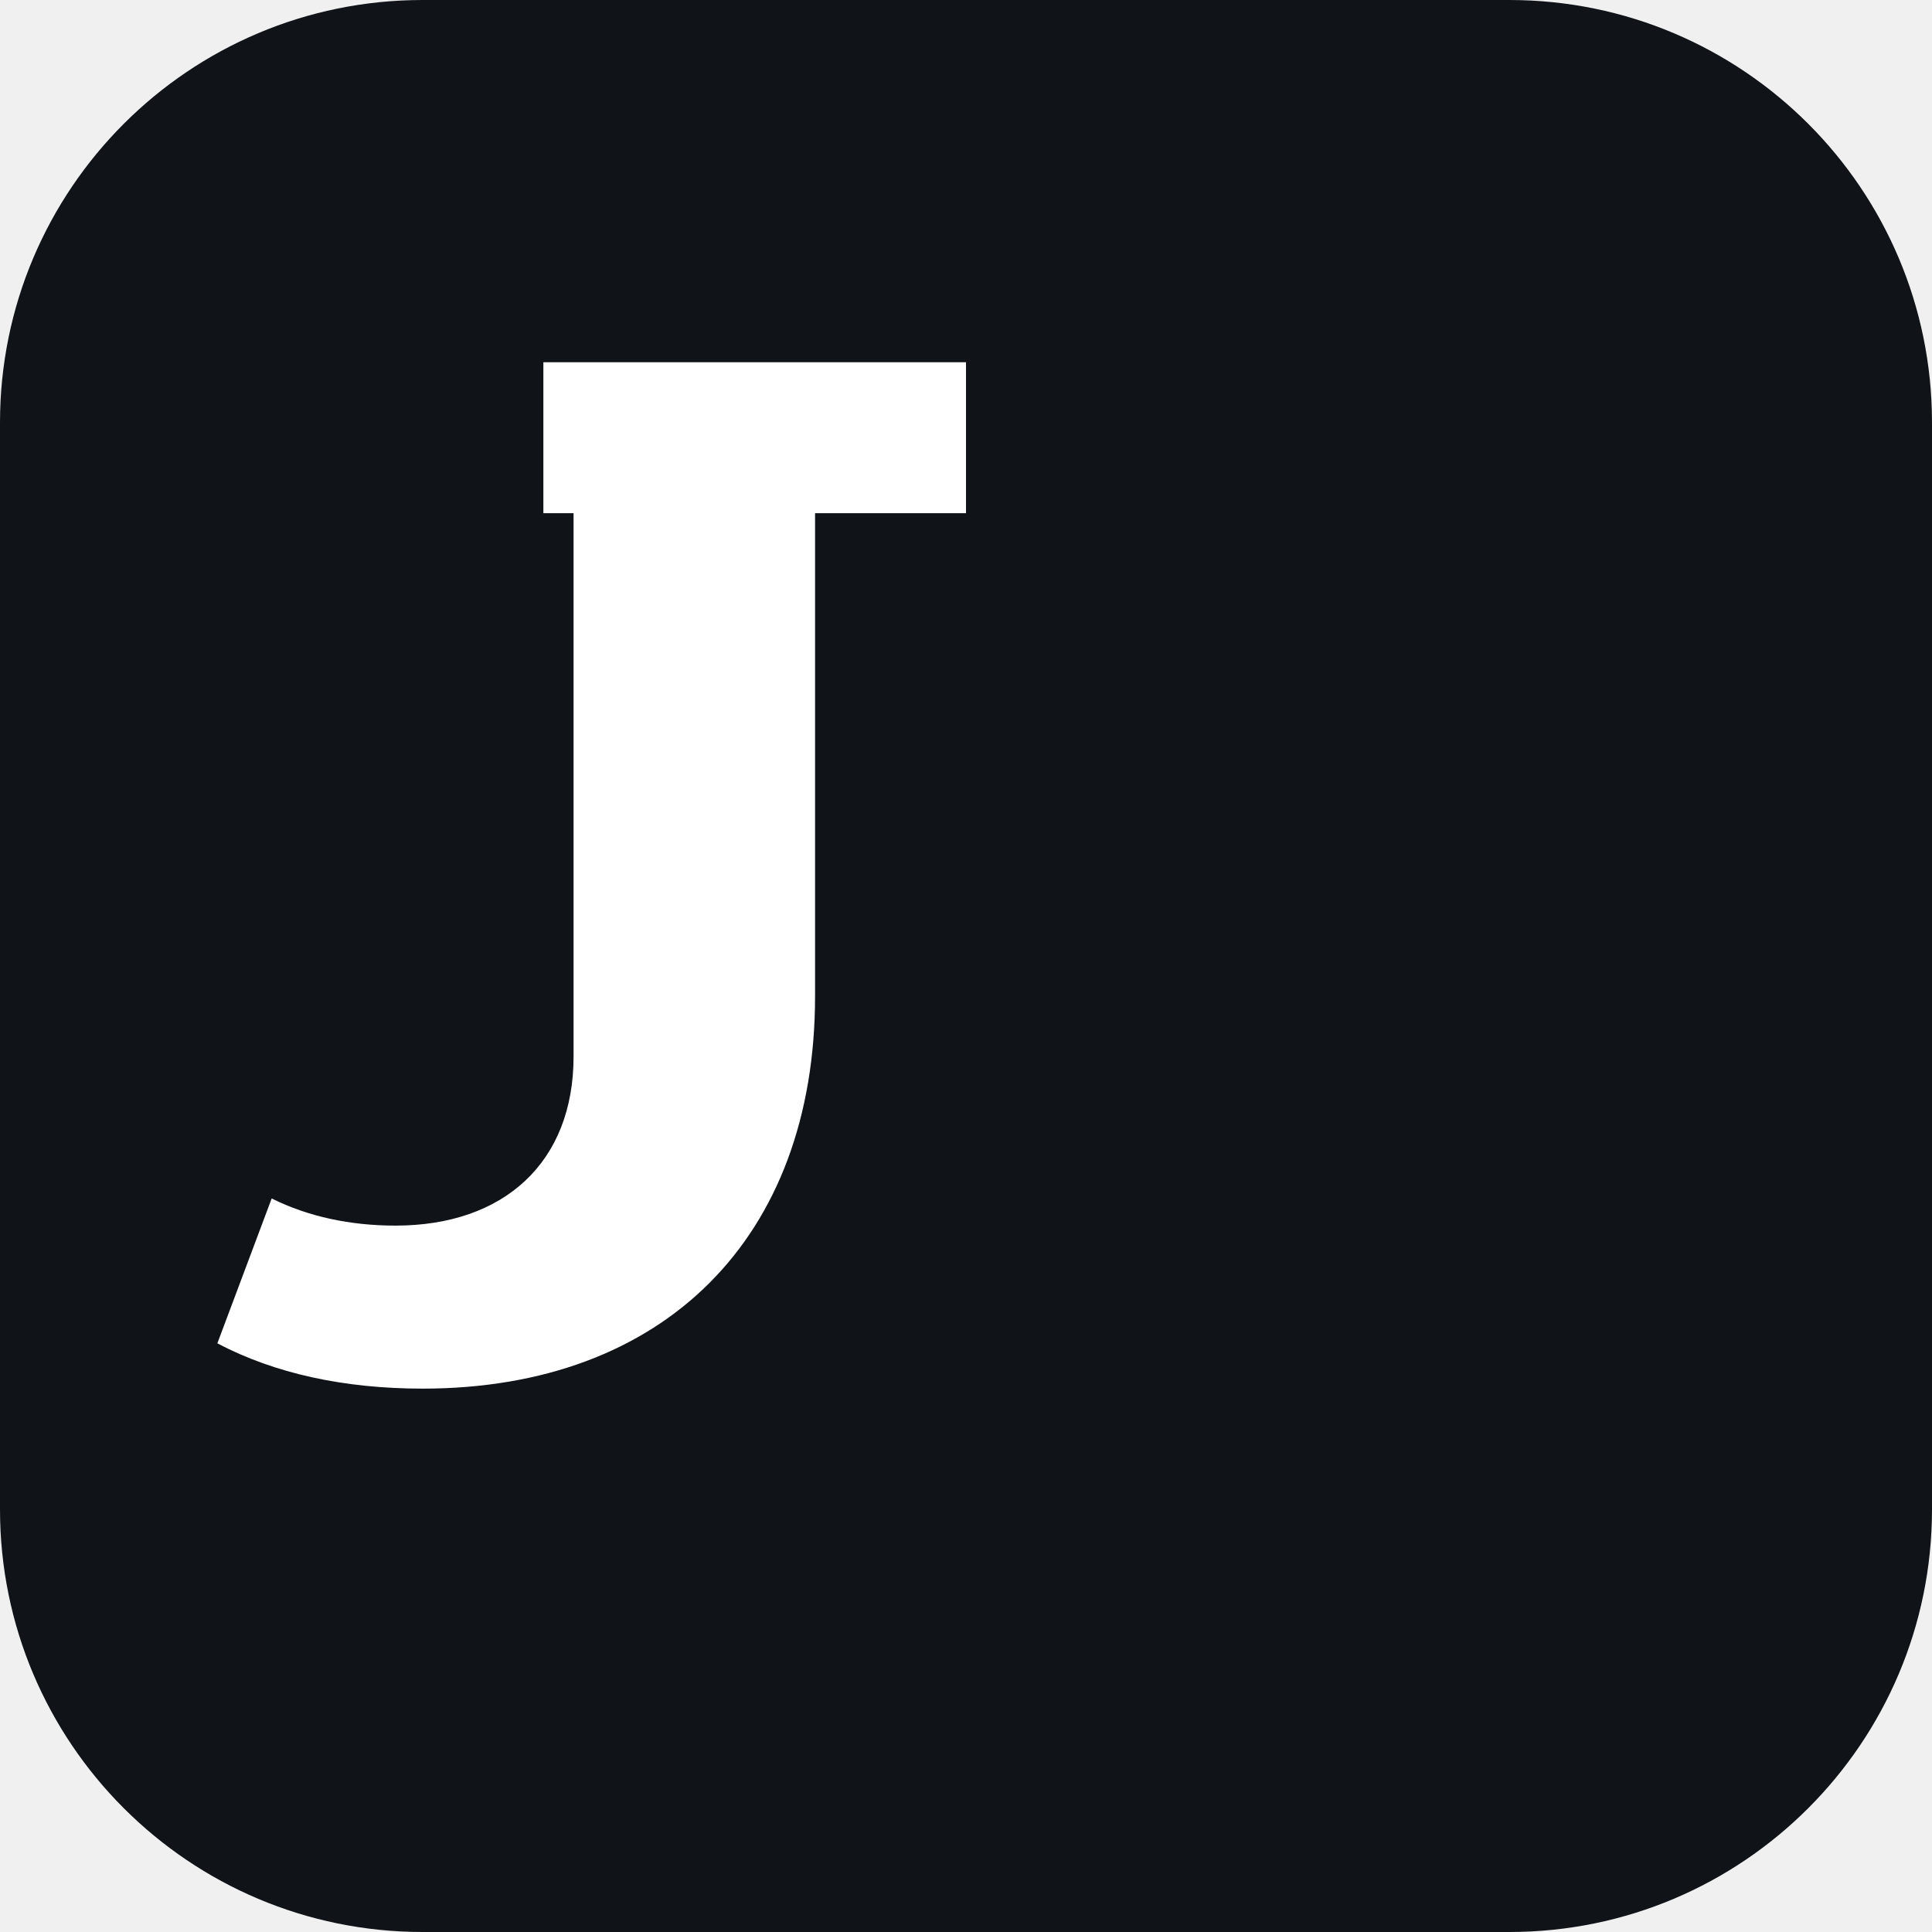
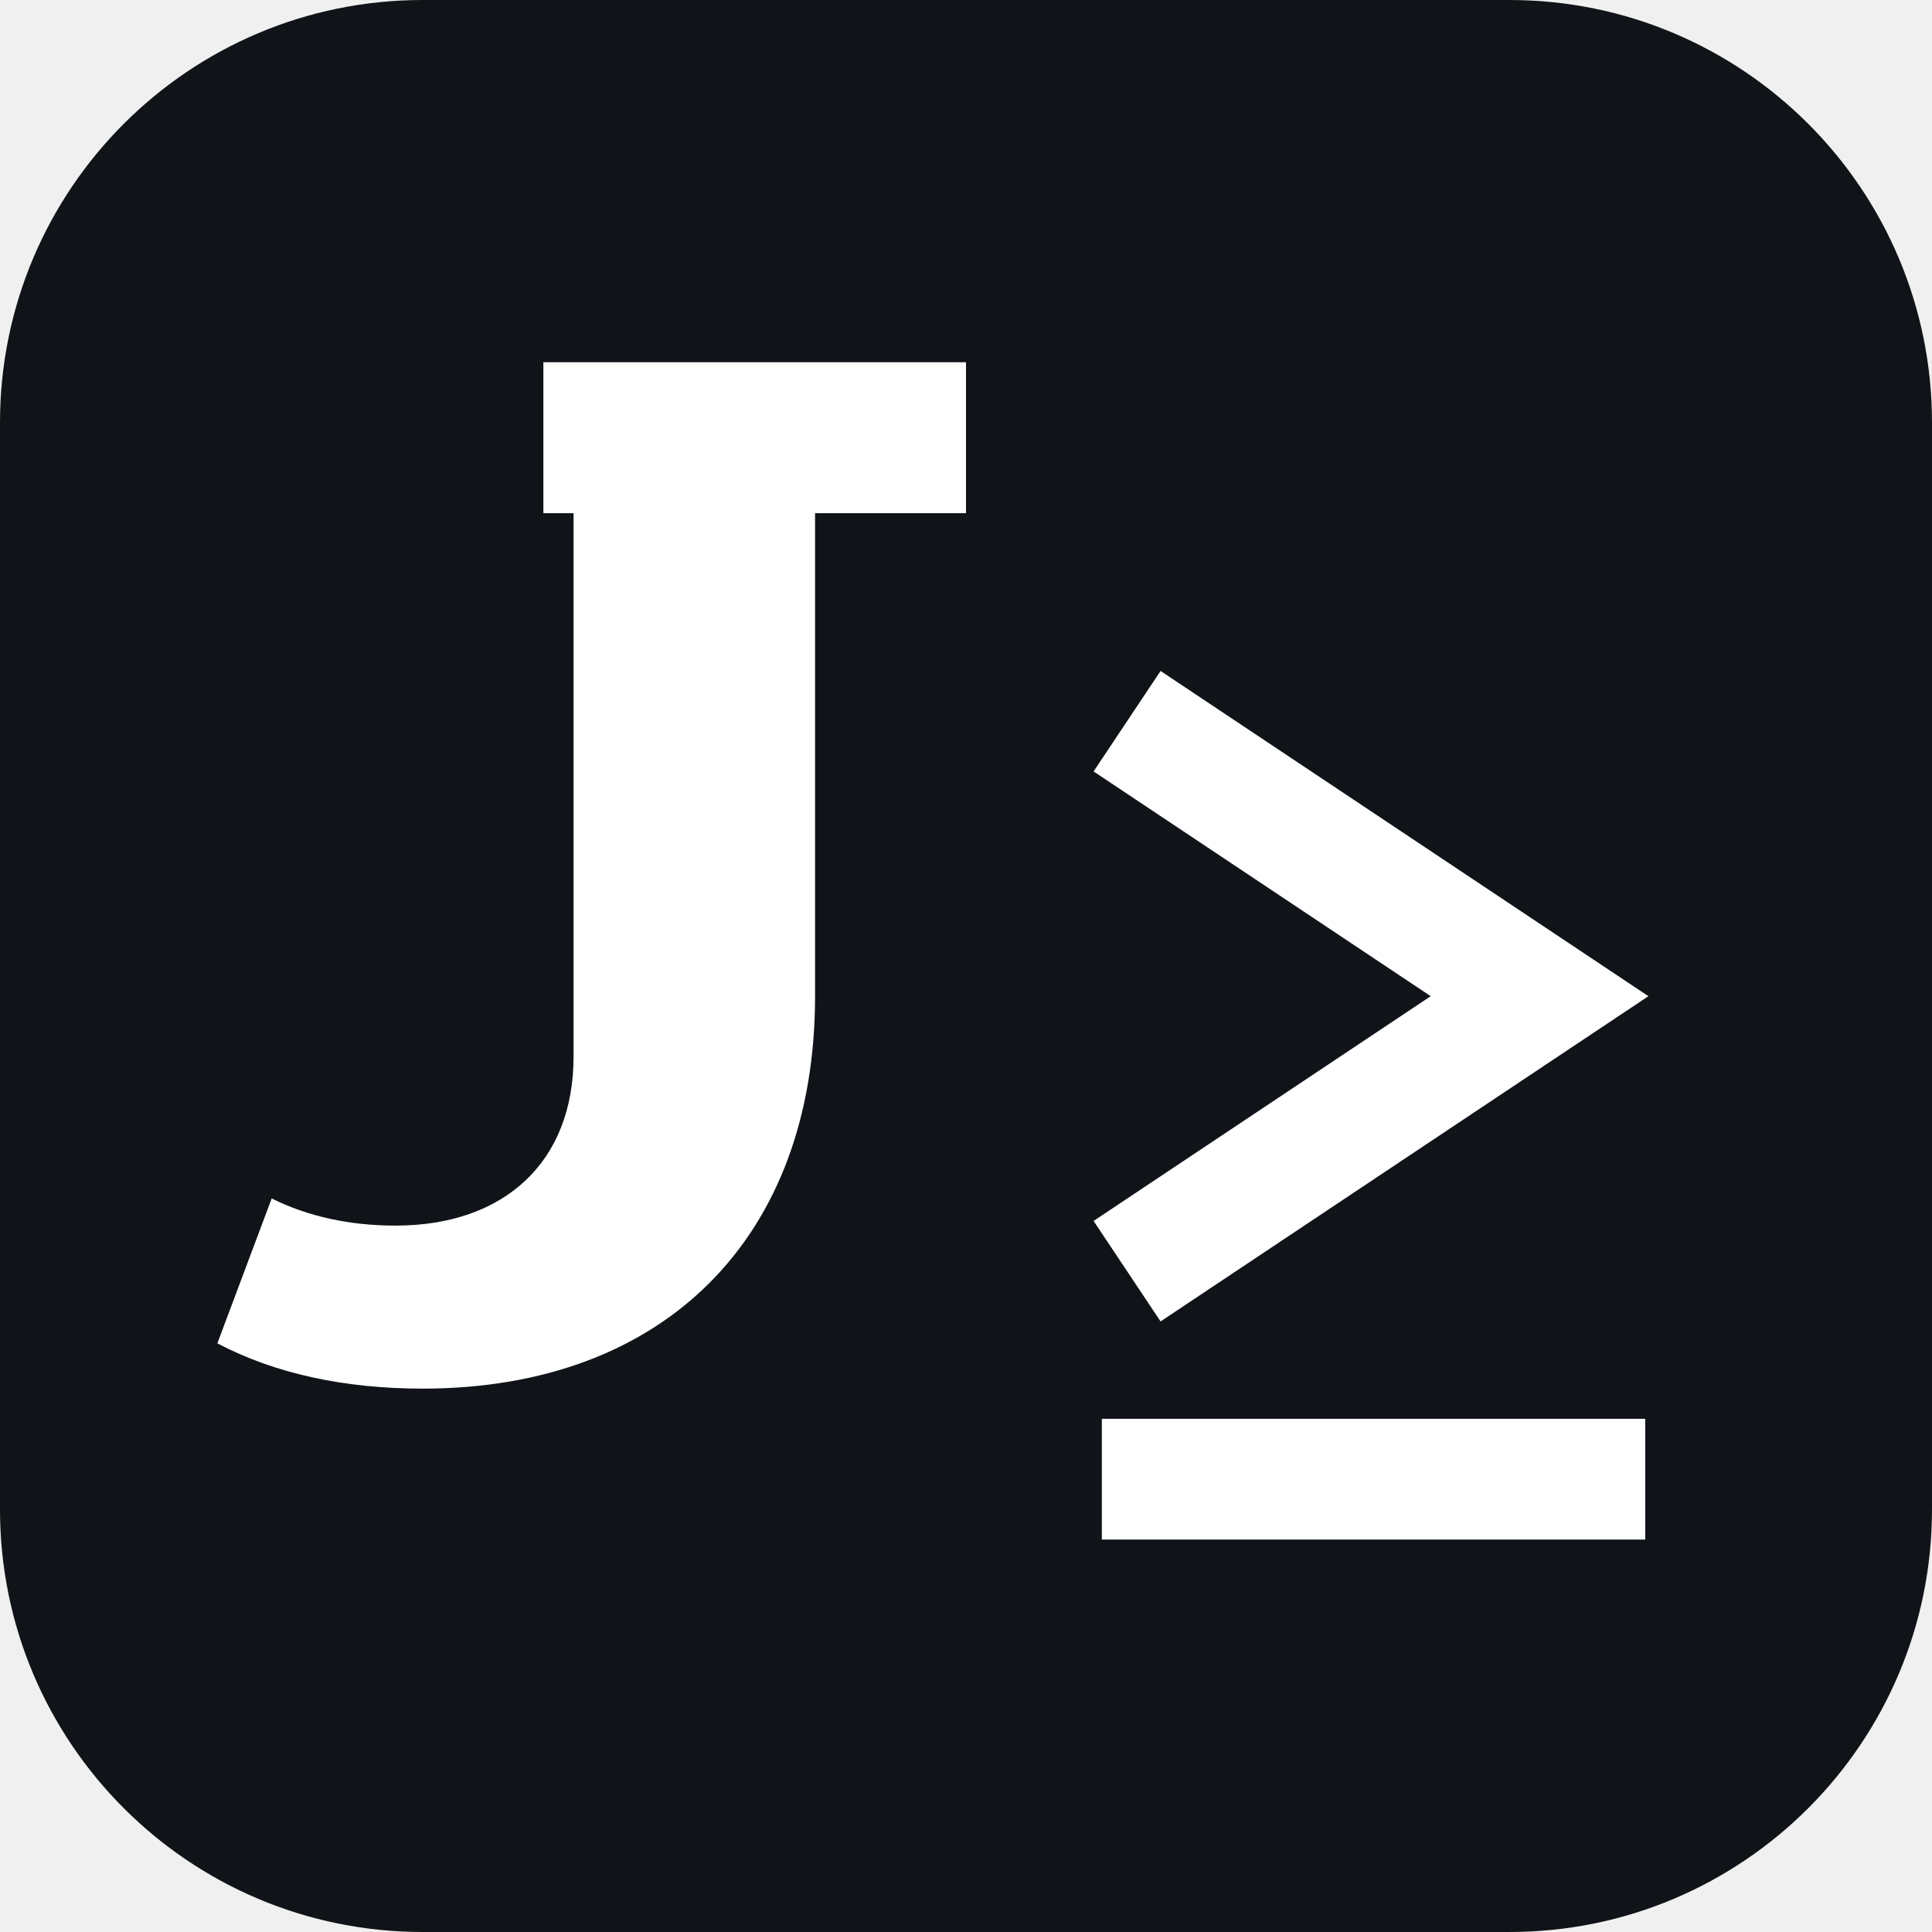
<svg xmlns="http://www.w3.org/2000/svg" viewBox="0 0 64 64" role="img" aria-label="Jinosoft">
  <rect width="64" height="64" rx="14" fill="#101418" />
  <path d="M18 12h14v5h-5v16c0 8-5 13-13 13-2.6 0-4.9-.5-6.8-1.5l1.8-4.8c1.2.6 2.6.9 4.1.9 3.6 0 5.9-2.1 5.9-5.6V17H18z" fill="#ffffff" />
+   <path d="M39 25l12 8-12 8" fill="none" stroke="#ffffff" stroke-width="4" stroke-linecap="square" stroke-linejoin="miter" />
+   <path d="M38.5 49h14" fill="none" stroke="#ffffff" stroke-width="4" stroke-linecap="square" />
</svg>
